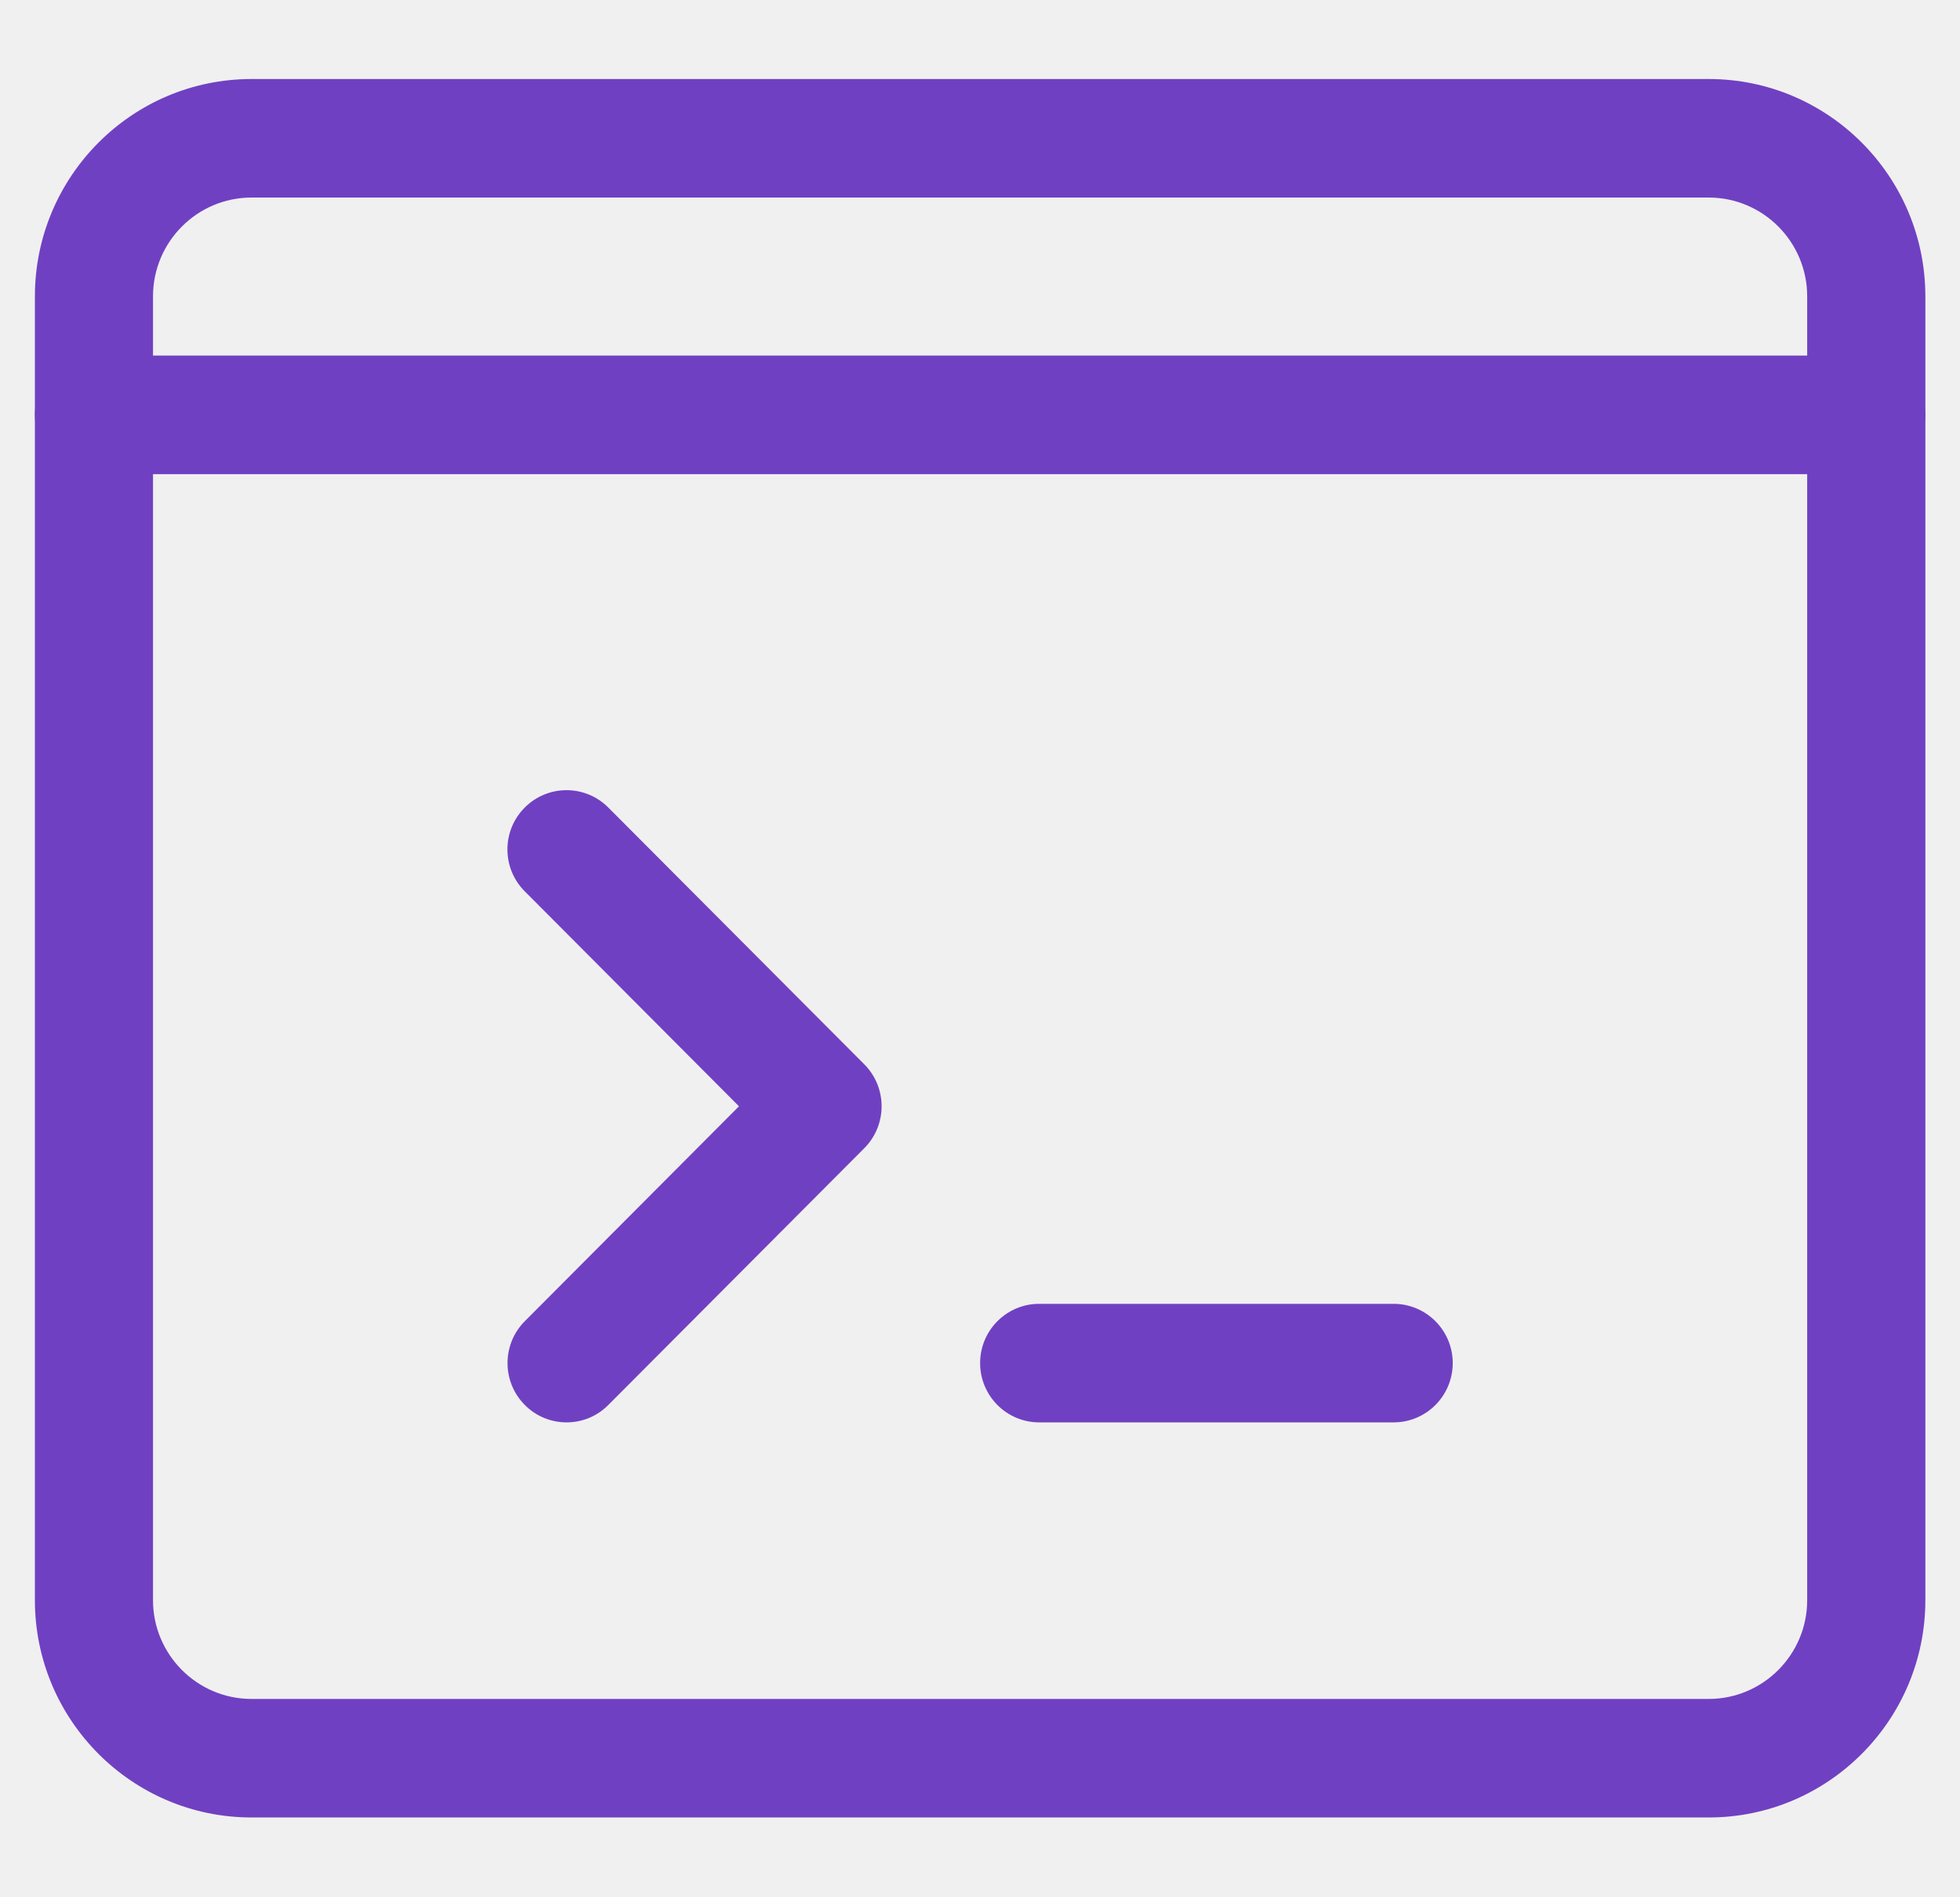
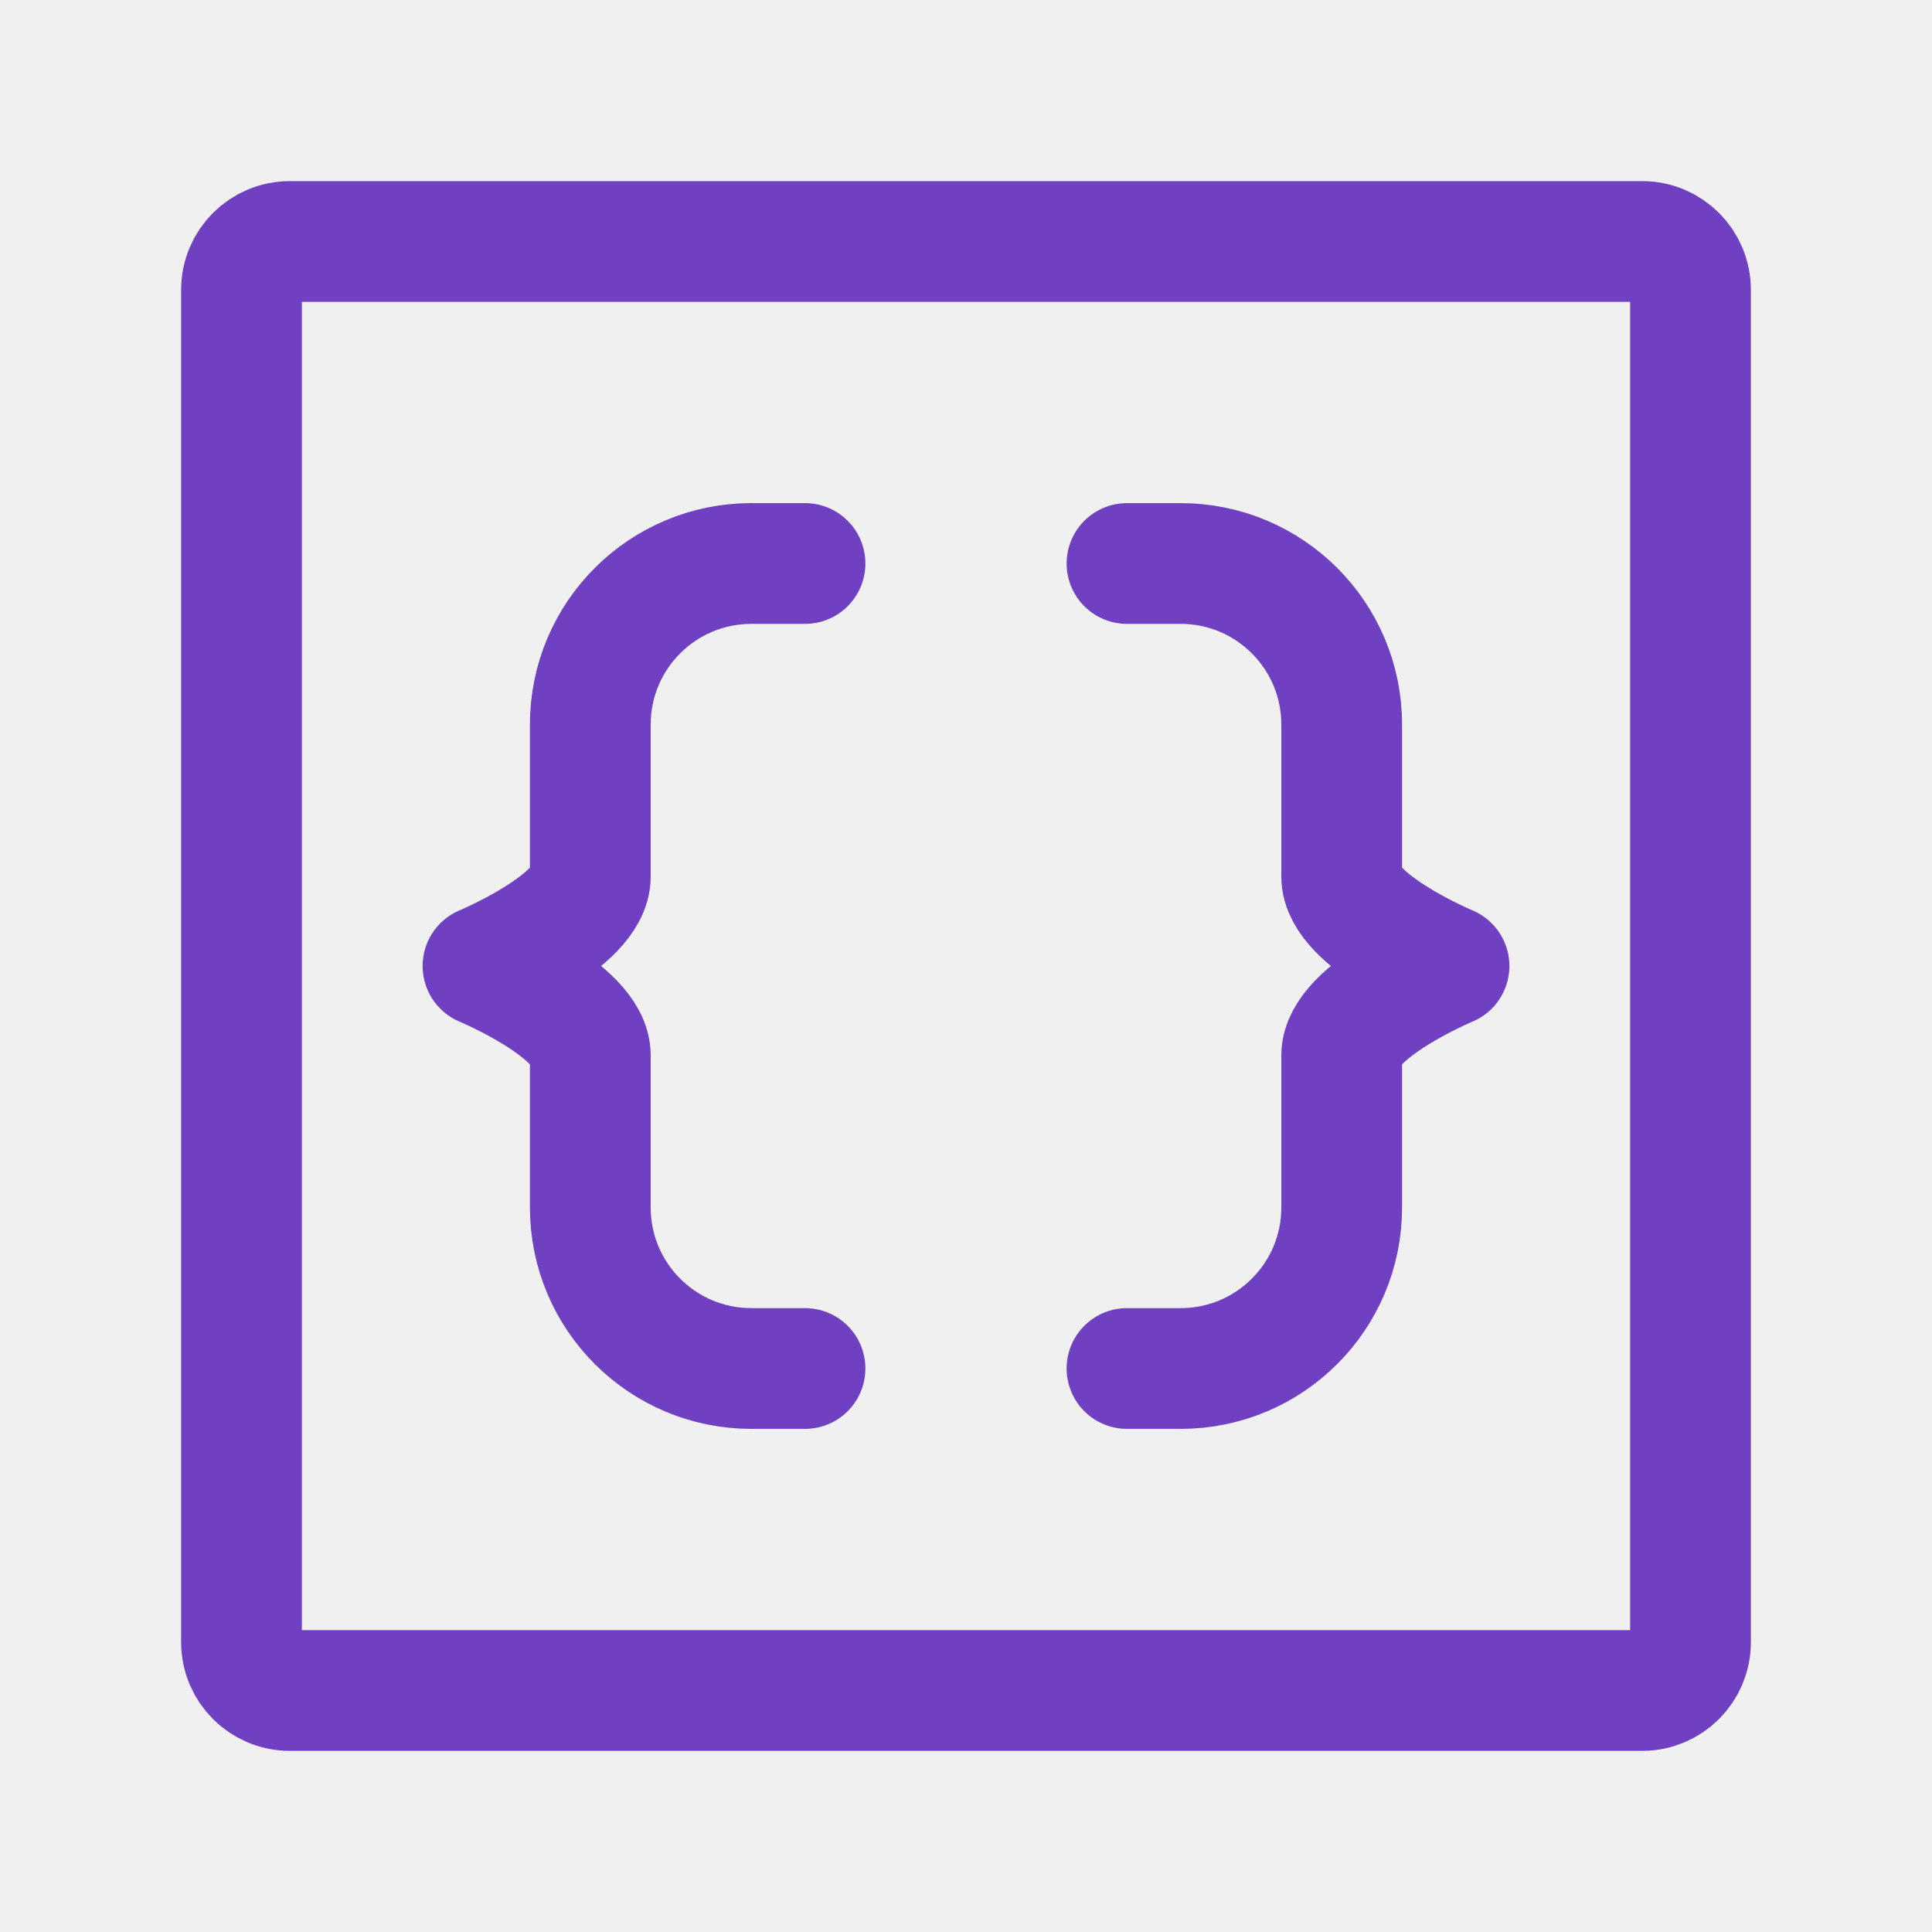
- <svg xmlns="http://www.w3.org/2000/svg" width="31" height="30" viewBox="0 0 31 30" fill="none">
-   <g clip-path="url(#clip0)">
-     <path d="M8.961 22.5C8.722 22.5 8.483 22.409 8.301 22.225C7.936 21.859 7.936 21.265 8.301 20.899L11.688 17.5L8.3 14.1C7.934 13.734 7.934 13.14 8.3 12.774C8.665 12.408 9.256 12.408 9.621 12.774L13.67 16.836C14.035 17.203 14.035 17.796 13.67 18.163L9.621 22.225C9.439 22.409 9.2 22.5 8.961 22.5Z" fill="#7040c2" />
-     <path d="M22.042 22.5H16.436C15.92 22.5 15.502 22.08 15.502 21.562C15.502 21.045 15.92 20.625 16.436 20.625H22.042C22.558 20.625 22.977 21.045 22.977 21.562C22.977 22.08 22.558 22.5 22.042 22.5Z" fill="#7040c2" />
-     <path d="M27.026 28.75H3.978C2.088 28.75 0.552 27.209 0.552 25.313V4.688C0.552 2.791 2.088 1.25 3.978 1.25H27.026C28.916 1.25 30.452 2.791 30.452 4.688V25.313C30.452 27.209 28.916 28.75 27.026 28.75ZM3.978 3.125C3.119 3.125 2.42 3.826 2.42 4.688V25.313C2.42 26.174 3.119 26.875 3.978 26.875H27.026C27.884 26.875 28.583 26.174 28.583 25.313V4.688C28.583 3.826 27.884 3.125 27.026 3.125H3.978Z" fill="#7040c2" />
-     <path d="M29.517 7.5H1.486C0.97 7.5 0.552 7.08 0.552 6.562C0.552 6.045 0.97 5.625 1.486 5.625H29.517C30.033 5.625 30.452 6.045 30.452 6.562C30.452 7.08 30.033 7.5 29.517 7.5Z" fill="#7040c2" />
-   </g>
-   <defs>
-     <clipPath id="clip0">
-       <rect width="29.9" height="30" fill="white" transform="translate(0.551514)" />
-     </clipPath>
-   </defs>
+ <svg xmlns="http://www.w3.org/2000/svg" width="30px" stroke-width="1.5" height="30px" viewBox="0 0 24 24" fill="none" color="#7040c2">
+   <path d="M10 17L9.333 17C8.229 17 7.333 16.105 7.333 15C7.333 14.328 7.333 13.621 7.333 13.111C7.333 12.556 6 12 6 12C6 12 7.333 11.444 7.333 10.889C7.333 10.436 7.333 9.706 7.333 9C7.333 7.895 8.229 7 9.333 7L10 7" stroke="#7040c2" stroke-width="1.5" stroke-linecap="round" stroke-linejoin="round" />
+   <path d="M14 17L14.667 17C15.771 17 16.667 16.105 16.667 15C16.667 14.328 16.667 13.621 16.667 13.111C16.667 12.556 18 12 18 12C18 12 16.667 11.444 16.667 10.889C16.667 10.436 16.667 9.706 16.667 9C16.667 7.895 15.771 7 14.667 7L14 7" stroke="#7040c2" stroke-width="1.5" stroke-linecap="round" stroke-linejoin="round" />
+   <path d="M21 3.6V20.4C21 20.731 20.731 21 20.4 21H3.6C3.269 21 3 20.731 3 20.4V3.6C3 3.269 3.269 3 3.6 3H20.4C20.731 3 21 3.269 21 3.6Z" stroke="#7040c2" stroke-width="1.5" stroke-linecap="round" stroke-linejoin="round" />
</svg>
